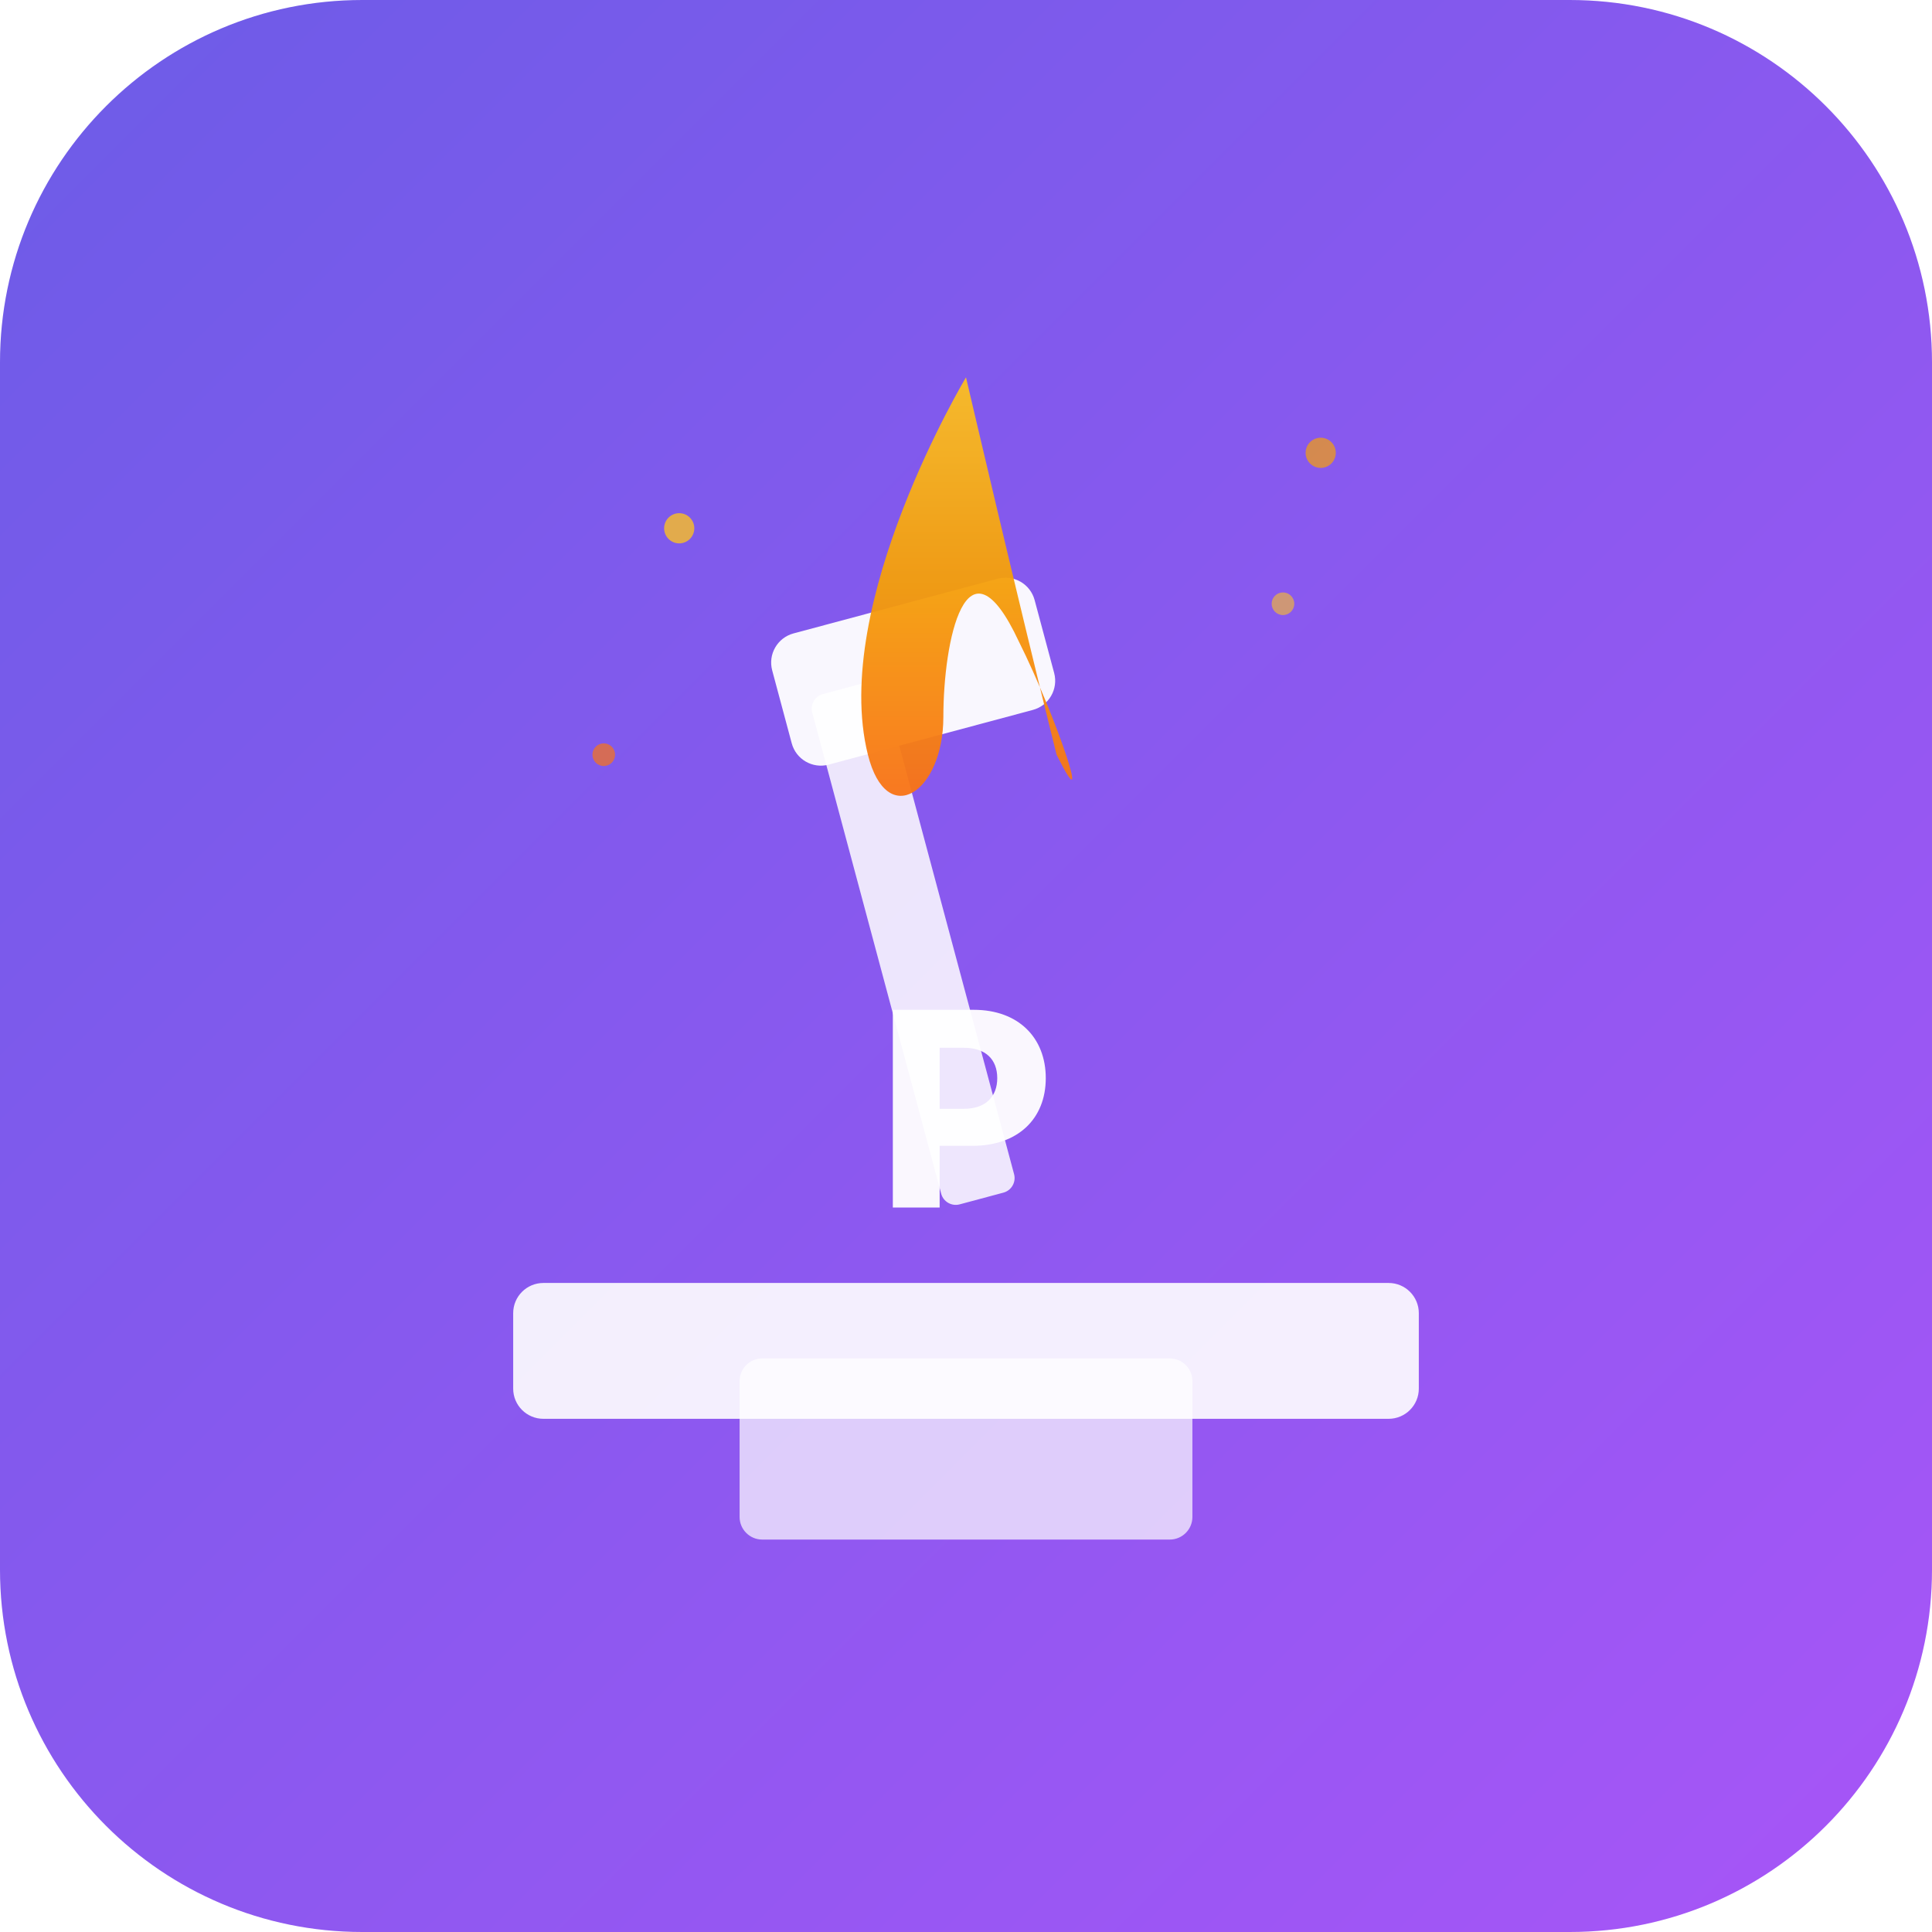
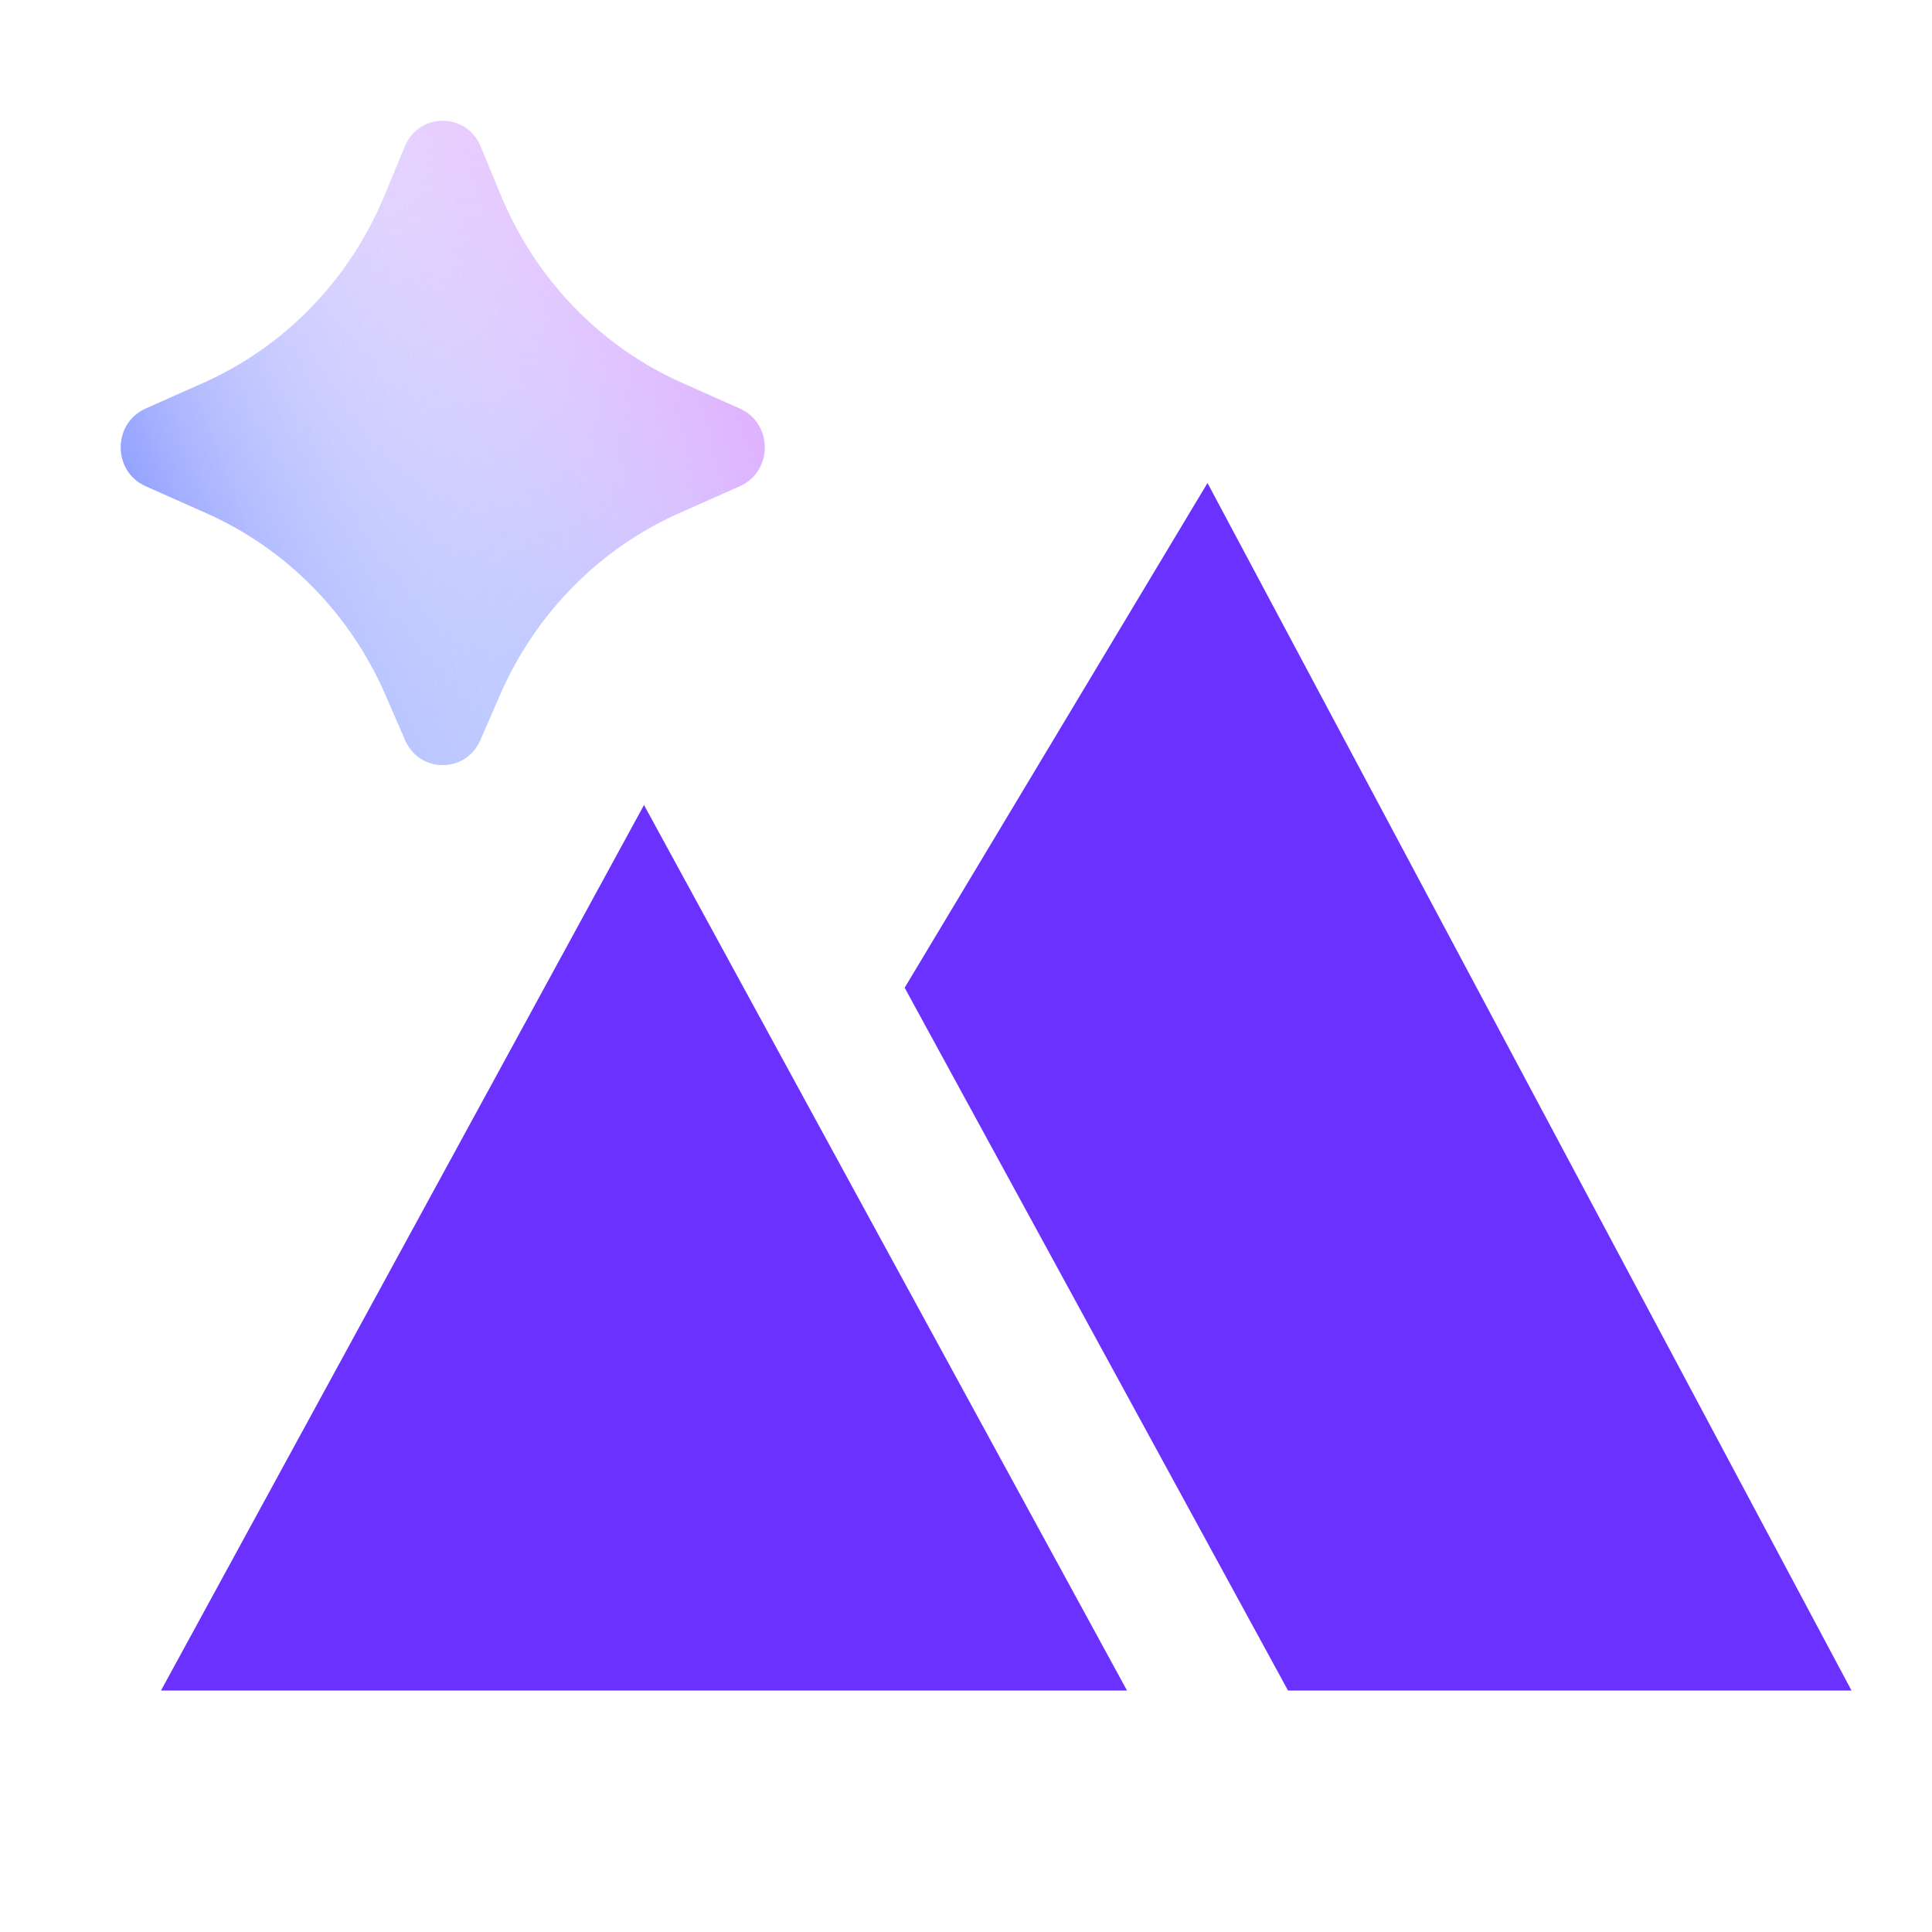
- <svg xmlns="http://www.w3.org/2000/svg" viewBox="0 0 512 512">
+ <svg xmlns="http://www.w3.org/2000/svg" width="24" height="24" viewBox="0 0 24 24" fill="none">
+   <path d="M11.238 12.27L16 21H23L15 6L11.238 12.27ZM14 21L8 10L2 21H14Z" fill="#6B32FF" />
+   <path d="M5.967 9.194L6.213 8.628C6.653 7.619 7.445 6.816 8.432 6.377L9.192 6.039C9.603 5.857 9.603 5.259 9.192 5.076L8.475 4.757C7.462 4.307 6.656 3.474 6.224 2.431L5.971 1.82C5.794 1.393 5.206 1.393 5.029 1.82L4.776 2.431C4.344 3.474 3.538 4.307 2.525 4.757L1.808 5.076C1.397 5.259 1.397 5.857 1.808 6.039L2.568 6.377C3.555 6.816 4.347 7.619 4.787 8.628L5.033 9.194C5.214 9.608 5.786 9.608 5.967 9.194Z" fill="url(#paint0_radial_31224_1544)" />
+   <path d="M5.967 9.194L6.213 8.628C6.653 7.619 7.445 6.816 8.432 6.377L9.192 6.039C9.603 5.857 9.603 5.259 9.192 5.076L8.475 4.757C7.462 4.307 6.656 3.474 6.224 2.431L5.971 1.82C5.794 1.393 5.206 1.393 5.029 1.82L4.776 2.431C4.344 3.474 3.538 4.307 2.525 4.757L1.808 5.076C1.397 5.259 1.397 5.857 1.808 6.039L2.568 6.377C3.555 6.816 4.347 7.619 4.787 8.628L5.033 9.194C5.214 9.608 5.786 9.608 5.967 9.194Z" fill="url(#paint1_linear_31224_1544)" />
+   <path d="M5.967 9.194L6.213 8.628C6.653 7.619 7.445 6.816 8.432 6.377L9.192 6.039C9.603 5.857 9.603 5.259 9.192 5.076L8.475 4.757C7.462 4.307 6.656 3.474 6.224 2.431L5.971 1.82C5.794 1.393 5.206 1.393 5.029 1.82L4.776 2.431C4.344 3.474 3.538 4.307 2.525 4.757L1.808 5.076C1.397 5.259 1.397 5.857 1.808 6.039L2.568 6.377C3.555 6.816 4.347 7.619 4.787 8.628L5.033 9.194C5.214 9.608 5.786 9.608 5.967 9.194Z" fill="url(#paint2_linear_31224_1544)" />
+   <path d="M5.967 9.194L6.213 8.628C6.653 7.619 7.445 6.816 8.432 6.377L9.192 6.039C9.603 5.857 9.603 5.259 9.192 5.076L8.475 4.757C7.462 4.307 6.656 3.474 6.224 2.431L5.971 1.82C5.794 1.393 5.206 1.393 5.029 1.82L4.776 2.431C4.344 3.474 3.538 4.307 2.525 4.757L1.808 5.076C1.397 5.259 1.397 5.857 1.808 6.039L2.568 6.377C3.555 6.816 4.347 7.619 4.787 8.628L5.033 9.194C5.214 9.608 5.786 9.608 5.967 9.194Z" fill="url(#paint3_radial_31224_1544)" style="mix-blend-mode:multiply" />
  <defs>
-     <linearGradient id="bg" x1="0%" y1="0%" x2="100%" y2="100%">
-       <stop offset="0%" style="stop-color:#6C5CE7" />
-       <stop offset="100%" style="stop-color:#a855f7" />
+     <radialGradient id="paint0_radial_31224_1544" cx="0" cy="0" r="1" gradientTransform="matrix(-6.12555 -8.14621 3.22023 -6.24882 7.62555 9.50439)" gradientUnits="userSpaceOnUse">
+       <stop stop-color="white" stop-opacity="0.05" />
+       <stop offset="0.967" stop-color="white" />
+     </radialGradient>
+     <linearGradient id="paint1_linear_31224_1544" x1="1.5" y1="9.504" x2="11.152" y2="5.762" gradientUnits="userSpaceOnUse">
+       <stop stop-color="#5B73FF" />
+       <stop offset="1" stop-color="white" stop-opacity="0" />
    </linearGradient>
-     <linearGradient id="fire" x1="50%" y1="100%" x2="50%" y2="0%">
-       <stop offset="0%" style="stop-color:#f97316" />
-       <stop offset="50%" style="stop-color:#f59e0b" />
-       <stop offset="100%" style="stop-color:#fbbf24" />
+     <linearGradient id="paint2_linear_31224_1544" x1="9.5" y1="1.5" x2="-0.152" y2="5.242" gradientUnits="userSpaceOnUse">
+       <stop stop-color="#DF9AFF" />
+       <stop offset="1" stop-color="white" stop-opacity="0" />
    </linearGradient>
+     <radialGradient id="paint3_radial_31224_1544" cx="0" cy="0" r="1" gradientTransform="matrix(-6.12555 -8.14621 3.22023 -6.24882 7.62555 9.50439)" gradientUnits="userSpaceOnUse">
+       <stop offset="0.033" stop-color="#CDF0FF" />
+       <stop offset="1" stop-color="white" stop-opacity="0.05" />
+     </radialGradient>
  </defs>
-   <rect width="512" height="512" rx="96" fill="url(#bg)" />
-   <rect x="136" y="340" width="240" height="36" rx="8" fill="rgba(255,255,255,0.9)" />
-   <rect x="196" y="360" width="120" height="48" rx="6" fill="rgba(255,255,255,0.7)" />
-   <rect x="232" y="180" width="20" height="140" rx="4" fill="rgba(255,255,255,0.85)" transform="rotate(-15 242 250)" />
-   <rect x="206" y="160" width="72" height="36" rx="8" fill="rgba(255,255,255,0.95)" transform="rotate(-15 242 178)" />
-   <path d="M256 100 C256 100 220 160 230 200 C235 220 250 210 250 190 C250 170 256 140 270 170 C280 190 290 220 280 200 C270 160 256 100 256 100Z" fill="url(#fire)" opacity="0.95" />
-   <circle cx="180" cy="140" r="4" fill="#fbbf24" opacity="0.8" />
-   <circle cx="340" cy="160" r="3" fill="#fbbf24" opacity="0.6" />
-   <circle cx="160" cy="200" r="3" fill="#f97316" opacity="0.7" />
-   <circle cx="350" cy="120" r="4" fill="#f59e0b" opacity="0.7" />
-   <text x="256" y="320" text-anchor="middle" font-family="system-ui,-apple-system,sans-serif" font-weight="800" font-size="72" fill="rgba(255,255,255,0.95)">P</text>
</svg>
